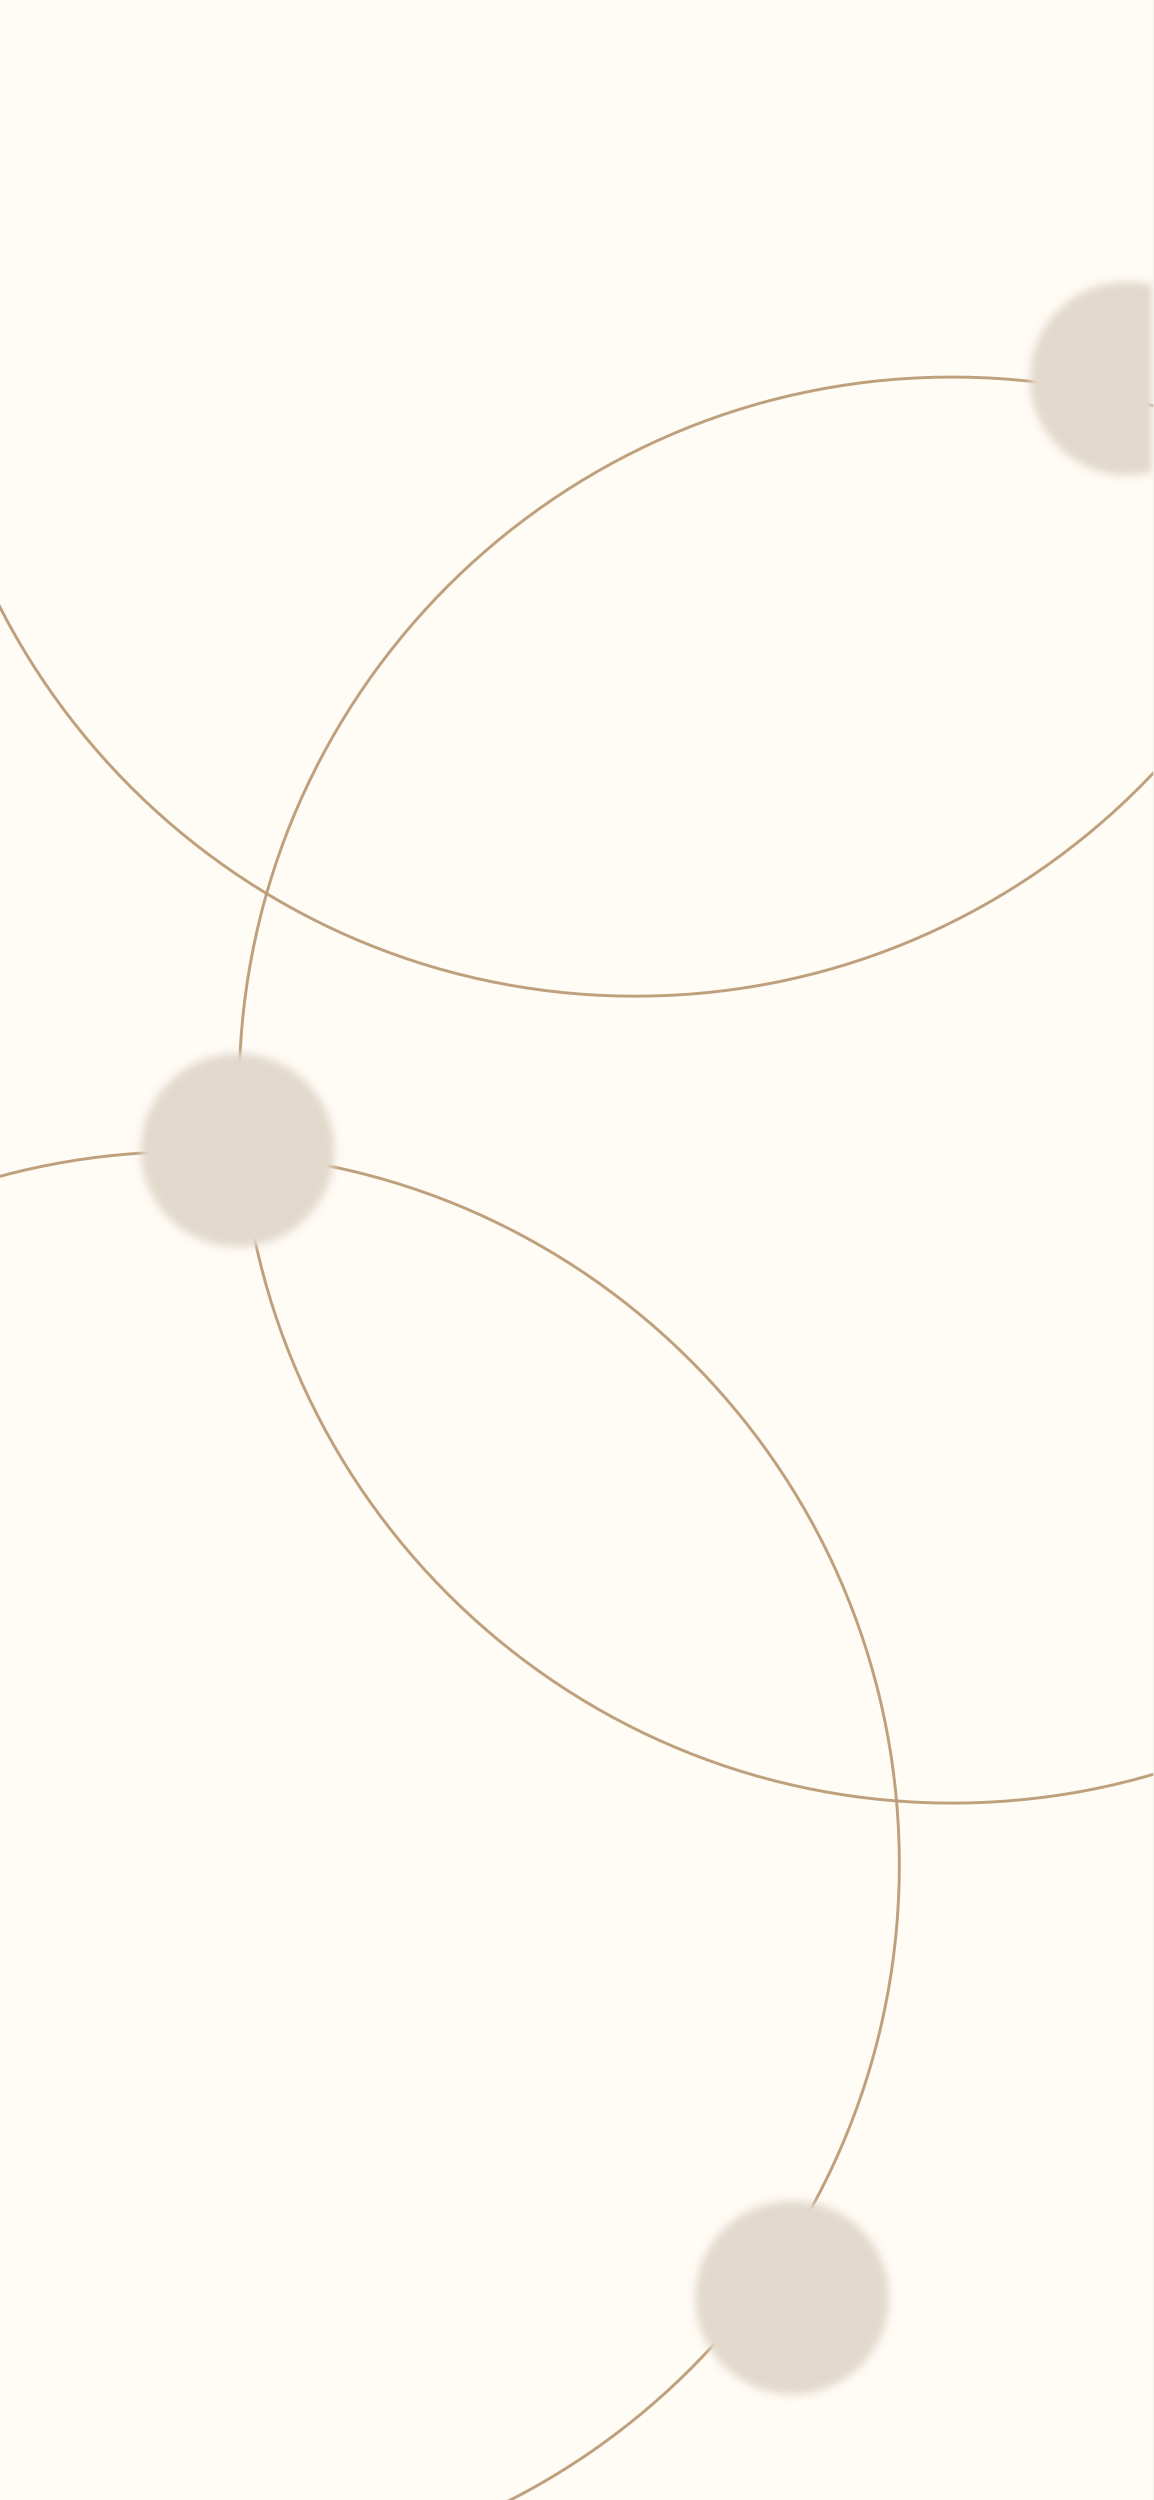
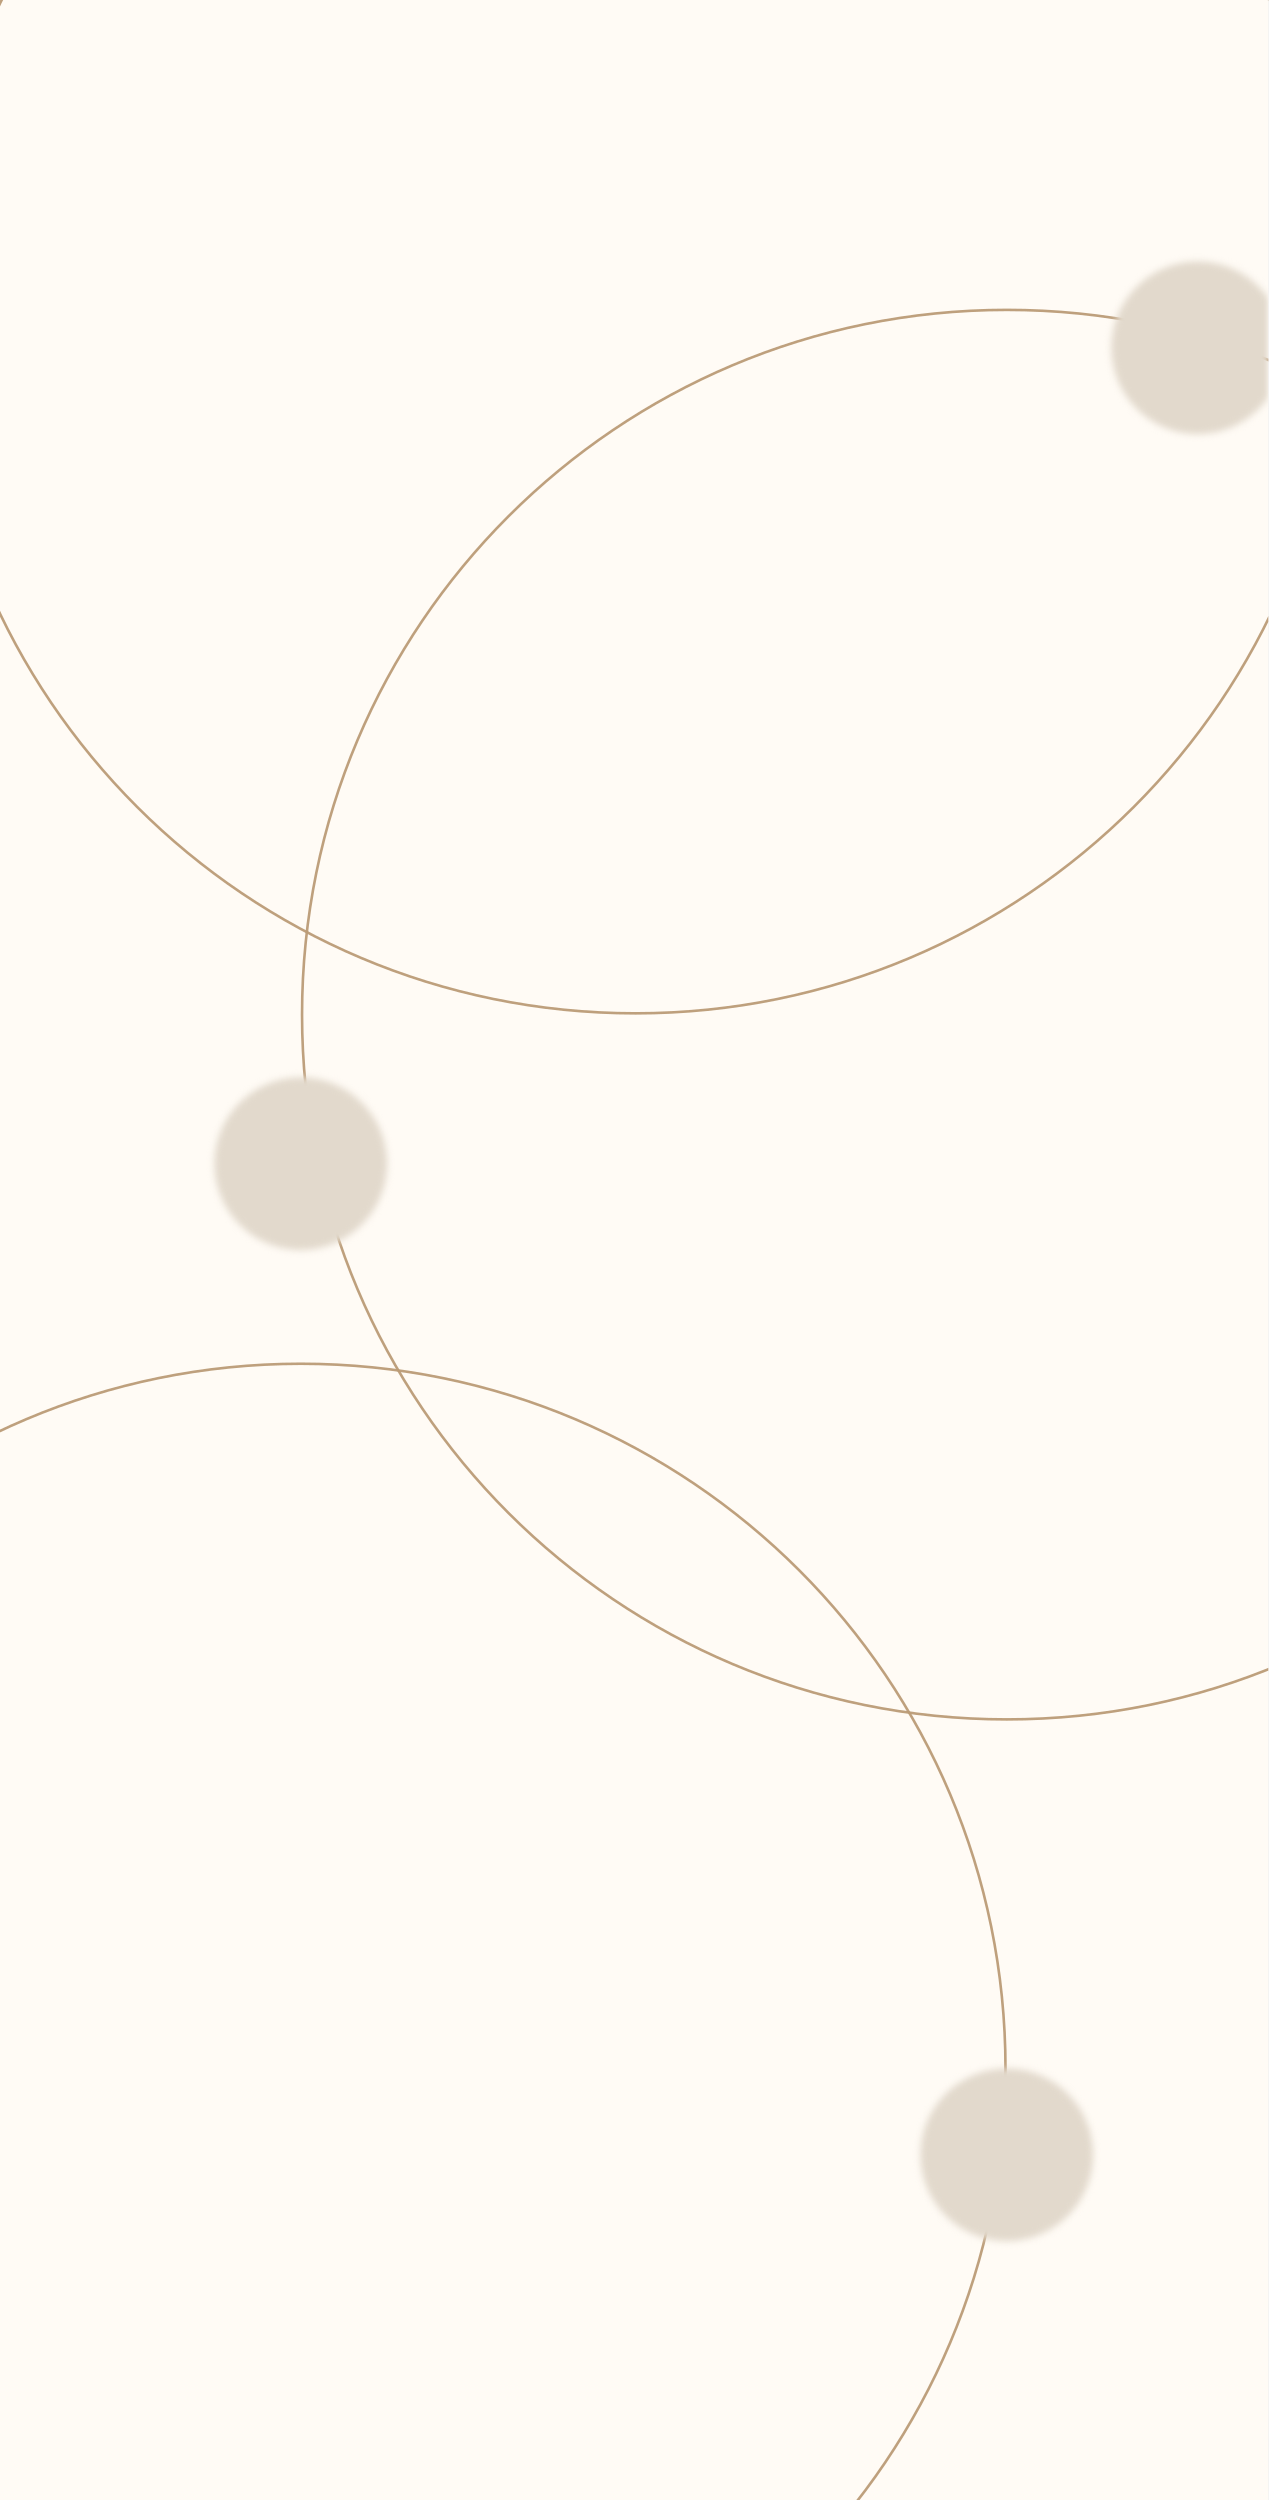
- <svg xmlns="http://www.w3.org/2000/svg" width="393" height="852" viewBox="0 0 393 852" fill="none">
-   <g clip-path="url(#clip0_2121_485)">
-     <rect width="393" height="852" fill="#FFFBF5" />
-     <path d="M63.5 392.5C197.705 392.5 306.5 501.295 306.5 635.5C306.5 769.705 197.705 878.5 63.5 878.5C-70.705 878.5 -179.5 769.705 -179.5 635.5C-179.5 501.295 -70.705 392.5 63.5 392.5Z" stroke="#BB9C77" stroke-opacity="0.95" />
-     <path d="M324.5 128.5C458.705 128.5 567.5 237.295 567.5 371.5C567.5 505.705 458.705 614.5 324.5 614.5C190.295 614.5 81.5 505.705 81.5 371.5C81.5 237.295 190.295 128.5 324.5 128.5Z" stroke="#BB9C77" stroke-opacity="0.95" />
-     <g filter="url(#filter0_f_2121_485)">
-       <circle cx="81" cy="392" r="33" fill="#E2D9CC" />
+ <svg xmlns="http://www.w3.org/2000/svg" width="485" height="956" viewBox="0 0 485 956" fill="none">
+   <g clip-path="url(#clip0_2123_499)">
+     <rect width="485" height="956" fill="#FFFBF5" />
+     <path d="M385 118.5C533.841 118.5 654.5 239.159 654.5 388C654.5 536.841 533.841 657.5 385 657.5C236.159 657.5 115.5 536.841 115.5 388C115.5 239.159 236.159 118.5 385 118.5Z" stroke="#BB9C77" stroke-opacity="0.95" />
+     <path d="M243 -151.5C391.841 -151.5 512.5 -30.841 512.5 118C512.5 266.841 391.841 387.5 243 387.5C94.159 387.5 -26.5 266.841 -26.5 118C-26.5 -30.841 94.159 -151.5 243 -151.5Z" stroke="#BB9C77" stroke-opacity="0.95" />
+     <path d="M115 521.5C263.841 521.5 384.5 642.159 384.5 791C384.5 939.841 263.841 1060.5 115 1060.5C-33.841 1060.5 -154.5 939.841 -154.5 791C-154.5 642.159 -33.841 521.5 115 521.5Z" stroke="#BB9C77" stroke-opacity="0.95" />
+     <g filter="url(#filter0_f_2123_499)">
+       <circle cx="385" cy="824" r="33" fill="#E2D9CC" />
    </g>
-     <g filter="url(#filter1_f_2121_485)">
-       <circle cx="270" cy="783" r="33" fill="#E2D9CC" />
+     <g filter="url(#filter1_f_2123_499)">
+       <circle cx="458" cy="133" r="33" fill="#E2D9CC" />
    </g>
-     <g filter="url(#filter2_f_2121_485)">
-       <circle cx="384" cy="129" r="33" fill="#E2D9CC" />
+     <g filter="url(#filter2_f_2123_499)">
+       <circle cx="115" cy="445" r="33" fill="#E2D9CC" />
    </g>
-     <path d="M216.5 -146.5C350.705 -146.5 459.5 -37.705 459.5 96.5C459.5 230.705 350.705 339.5 216.5 339.5C82.295 339.5 -26.5 230.705 -26.5 96.5C-26.5 -37.705 82.295 -146.5 216.5 -146.5Z" stroke="#BB9C77" stroke-opacity="0.95" />
  </g>
  <defs>
-     <filter id="filter0_f_2121_485" x="45" y="356" width="72" height="72" filterUnits="userSpaceOnUse" color-interpolation-filters="sRGB">
+     <filter id="filter0_f_2123_499" x="349" y="788" width="72" height="72" filterUnits="userSpaceOnUse" color-interpolation-filters="sRGB">
      <feFlood flood-opacity="0" result="BackgroundImageFix" />
      <feBlend mode="normal" in="SourceGraphic" in2="BackgroundImageFix" result="shape" />
-       <feGaussianBlur stdDeviation="1.5" result="effect1_foregroundBlur_2121_485" />
+       <feGaussianBlur stdDeviation="1.5" result="effect1_foregroundBlur_2123_499" />
    </filter>
-     <filter id="filter1_f_2121_485" x="234" y="747" width="72" height="72" filterUnits="userSpaceOnUse" color-interpolation-filters="sRGB">
+     <filter id="filter1_f_2123_499" x="422" y="97" width="72" height="72" filterUnits="userSpaceOnUse" color-interpolation-filters="sRGB">
      <feFlood flood-opacity="0" result="BackgroundImageFix" />
      <feBlend mode="normal" in="SourceGraphic" in2="BackgroundImageFix" result="shape" />
-       <feGaussianBlur stdDeviation="1.5" result="effect1_foregroundBlur_2121_485" />
+       <feGaussianBlur stdDeviation="1.5" result="effect1_foregroundBlur_2123_499" />
    </filter>
-     <filter id="filter2_f_2121_485" x="348" y="93" width="72" height="72" filterUnits="userSpaceOnUse" color-interpolation-filters="sRGB">
+     <filter id="filter2_f_2123_499" x="79" y="409" width="72" height="72" filterUnits="userSpaceOnUse" color-interpolation-filters="sRGB">
      <feFlood flood-opacity="0" result="BackgroundImageFix" />
      <feBlend mode="normal" in="SourceGraphic" in2="BackgroundImageFix" result="shape" />
-       <feGaussianBlur stdDeviation="1.5" result="effect1_foregroundBlur_2121_485" />
+       <feGaussianBlur stdDeviation="1.5" result="effect1_foregroundBlur_2123_499" />
    </filter>
-     <clipPath id="clip0_2121_485">
-       <rect width="393" height="852" fill="white" />
+     <clipPath id="clip0_2123_499">
+       <rect width="485" height="956" fill="white" />
    </clipPath>
  </defs>
</svg>
